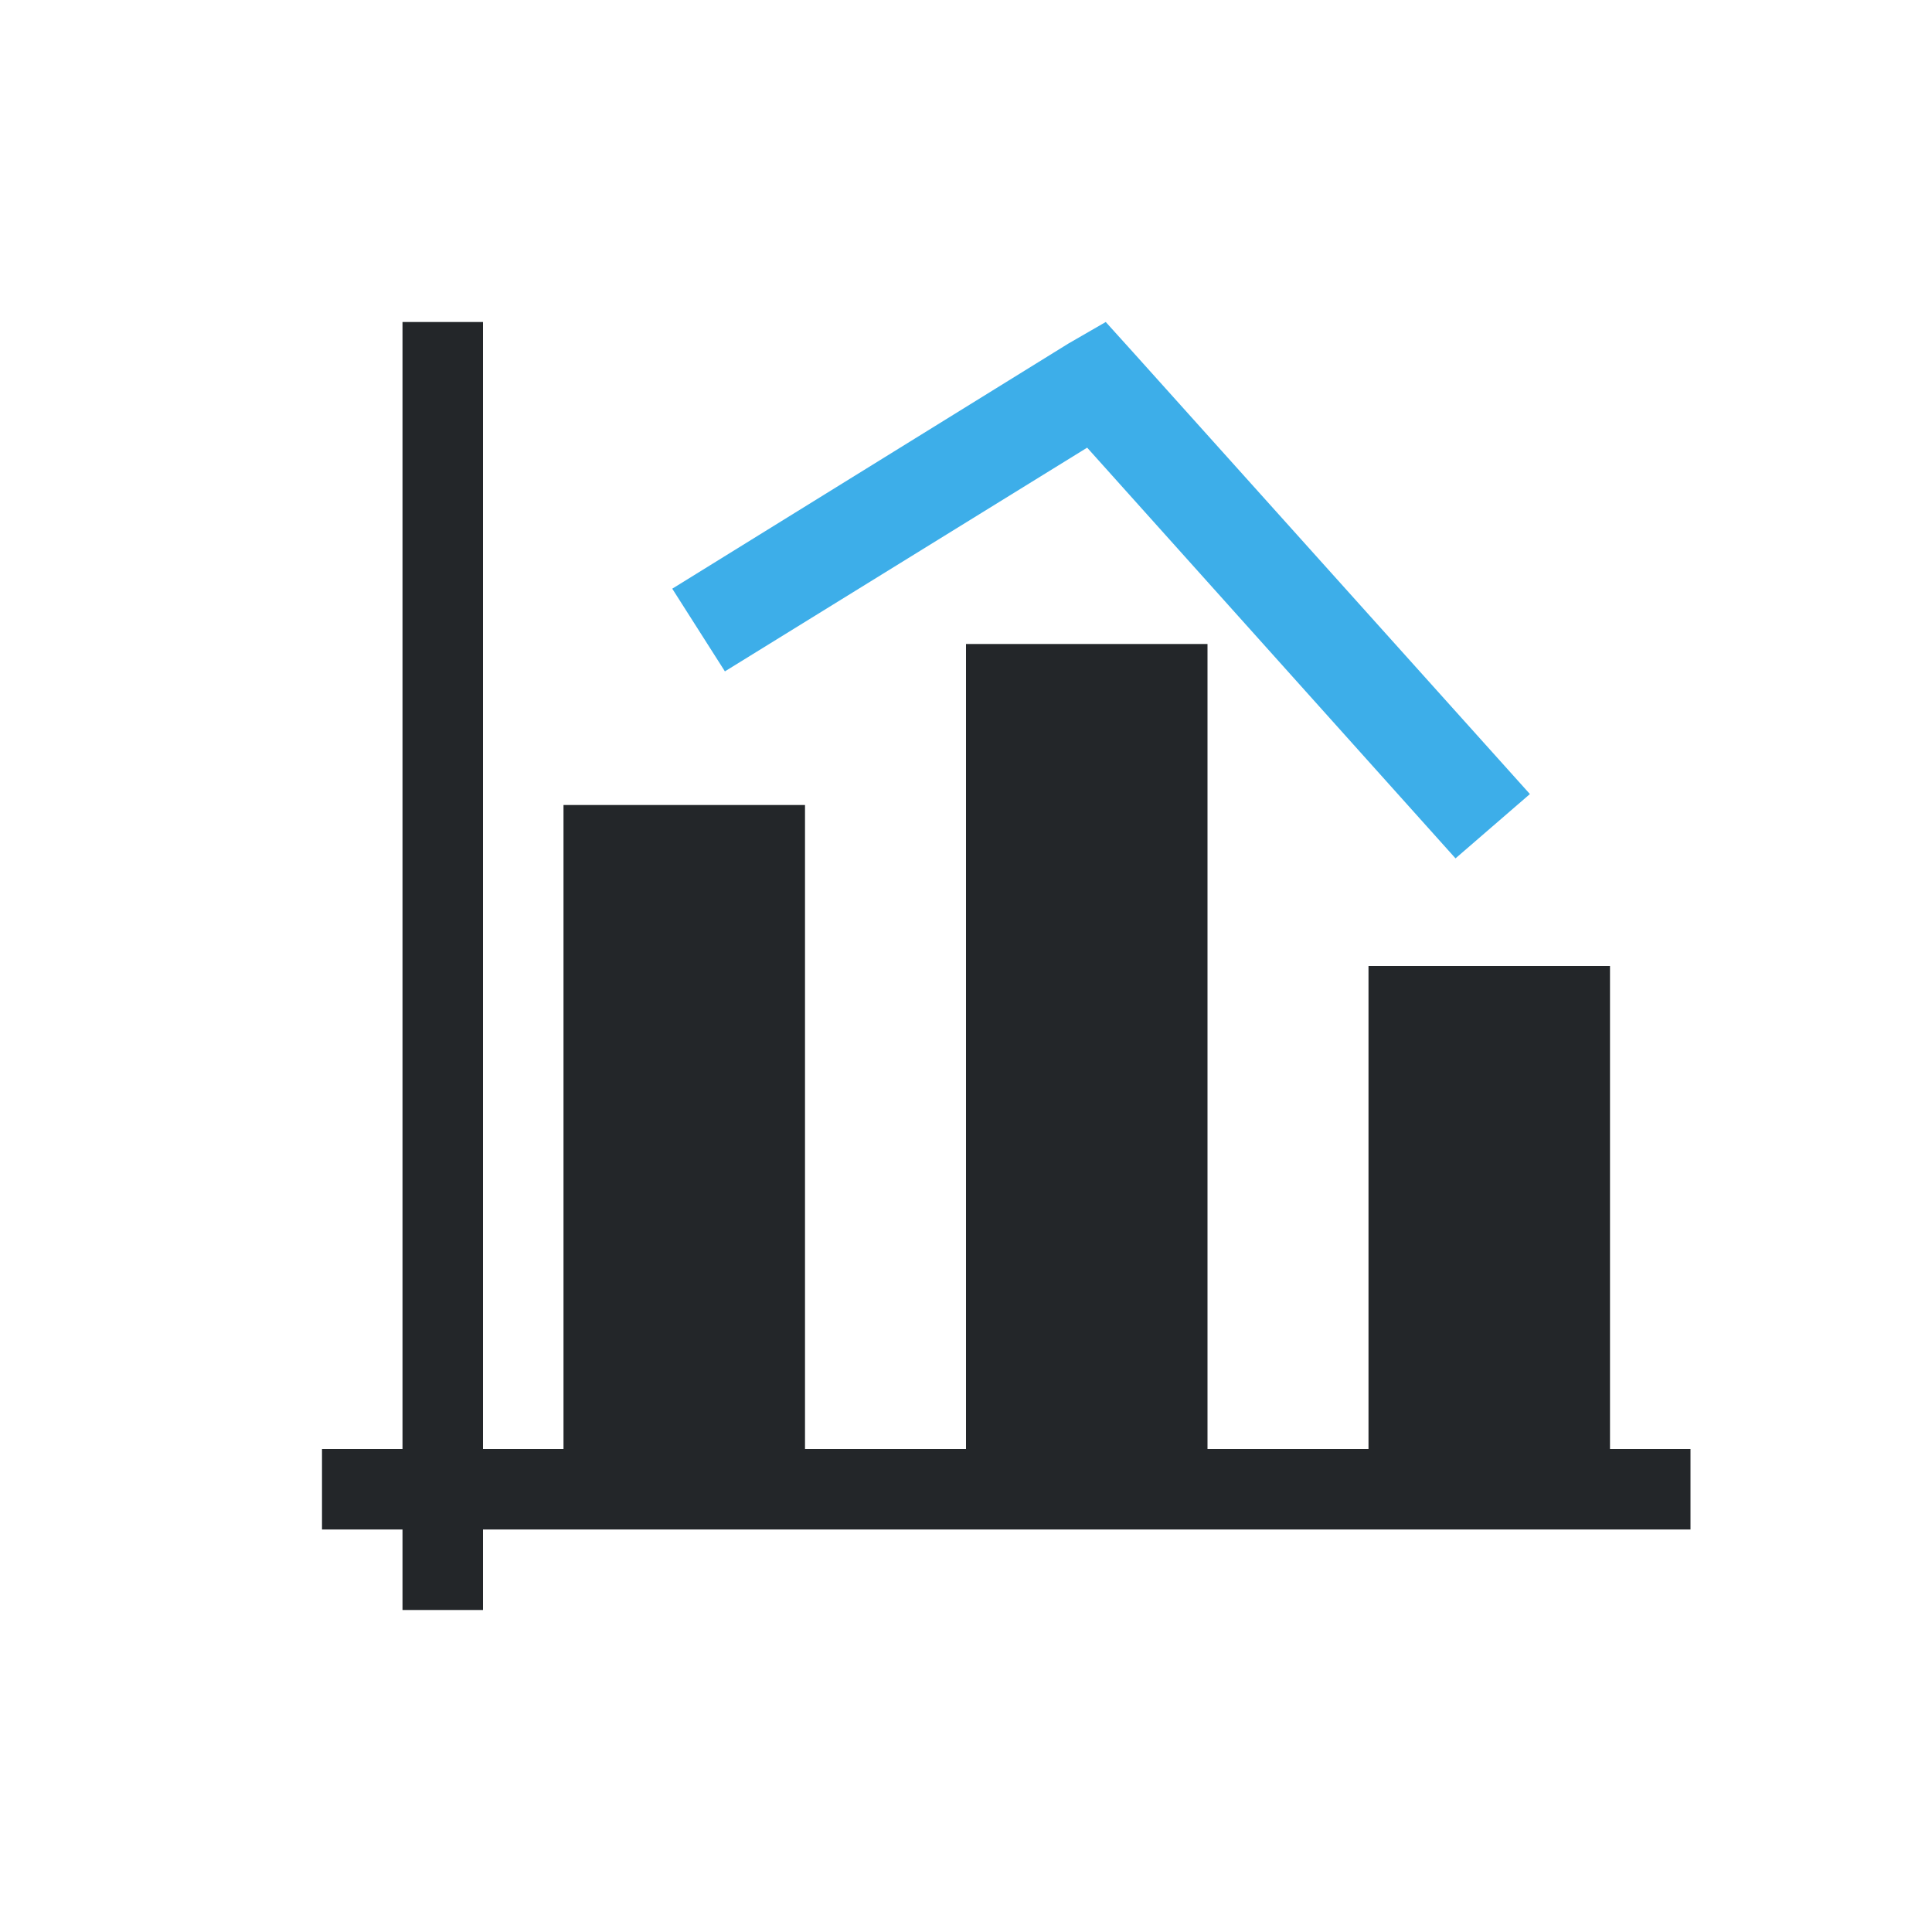
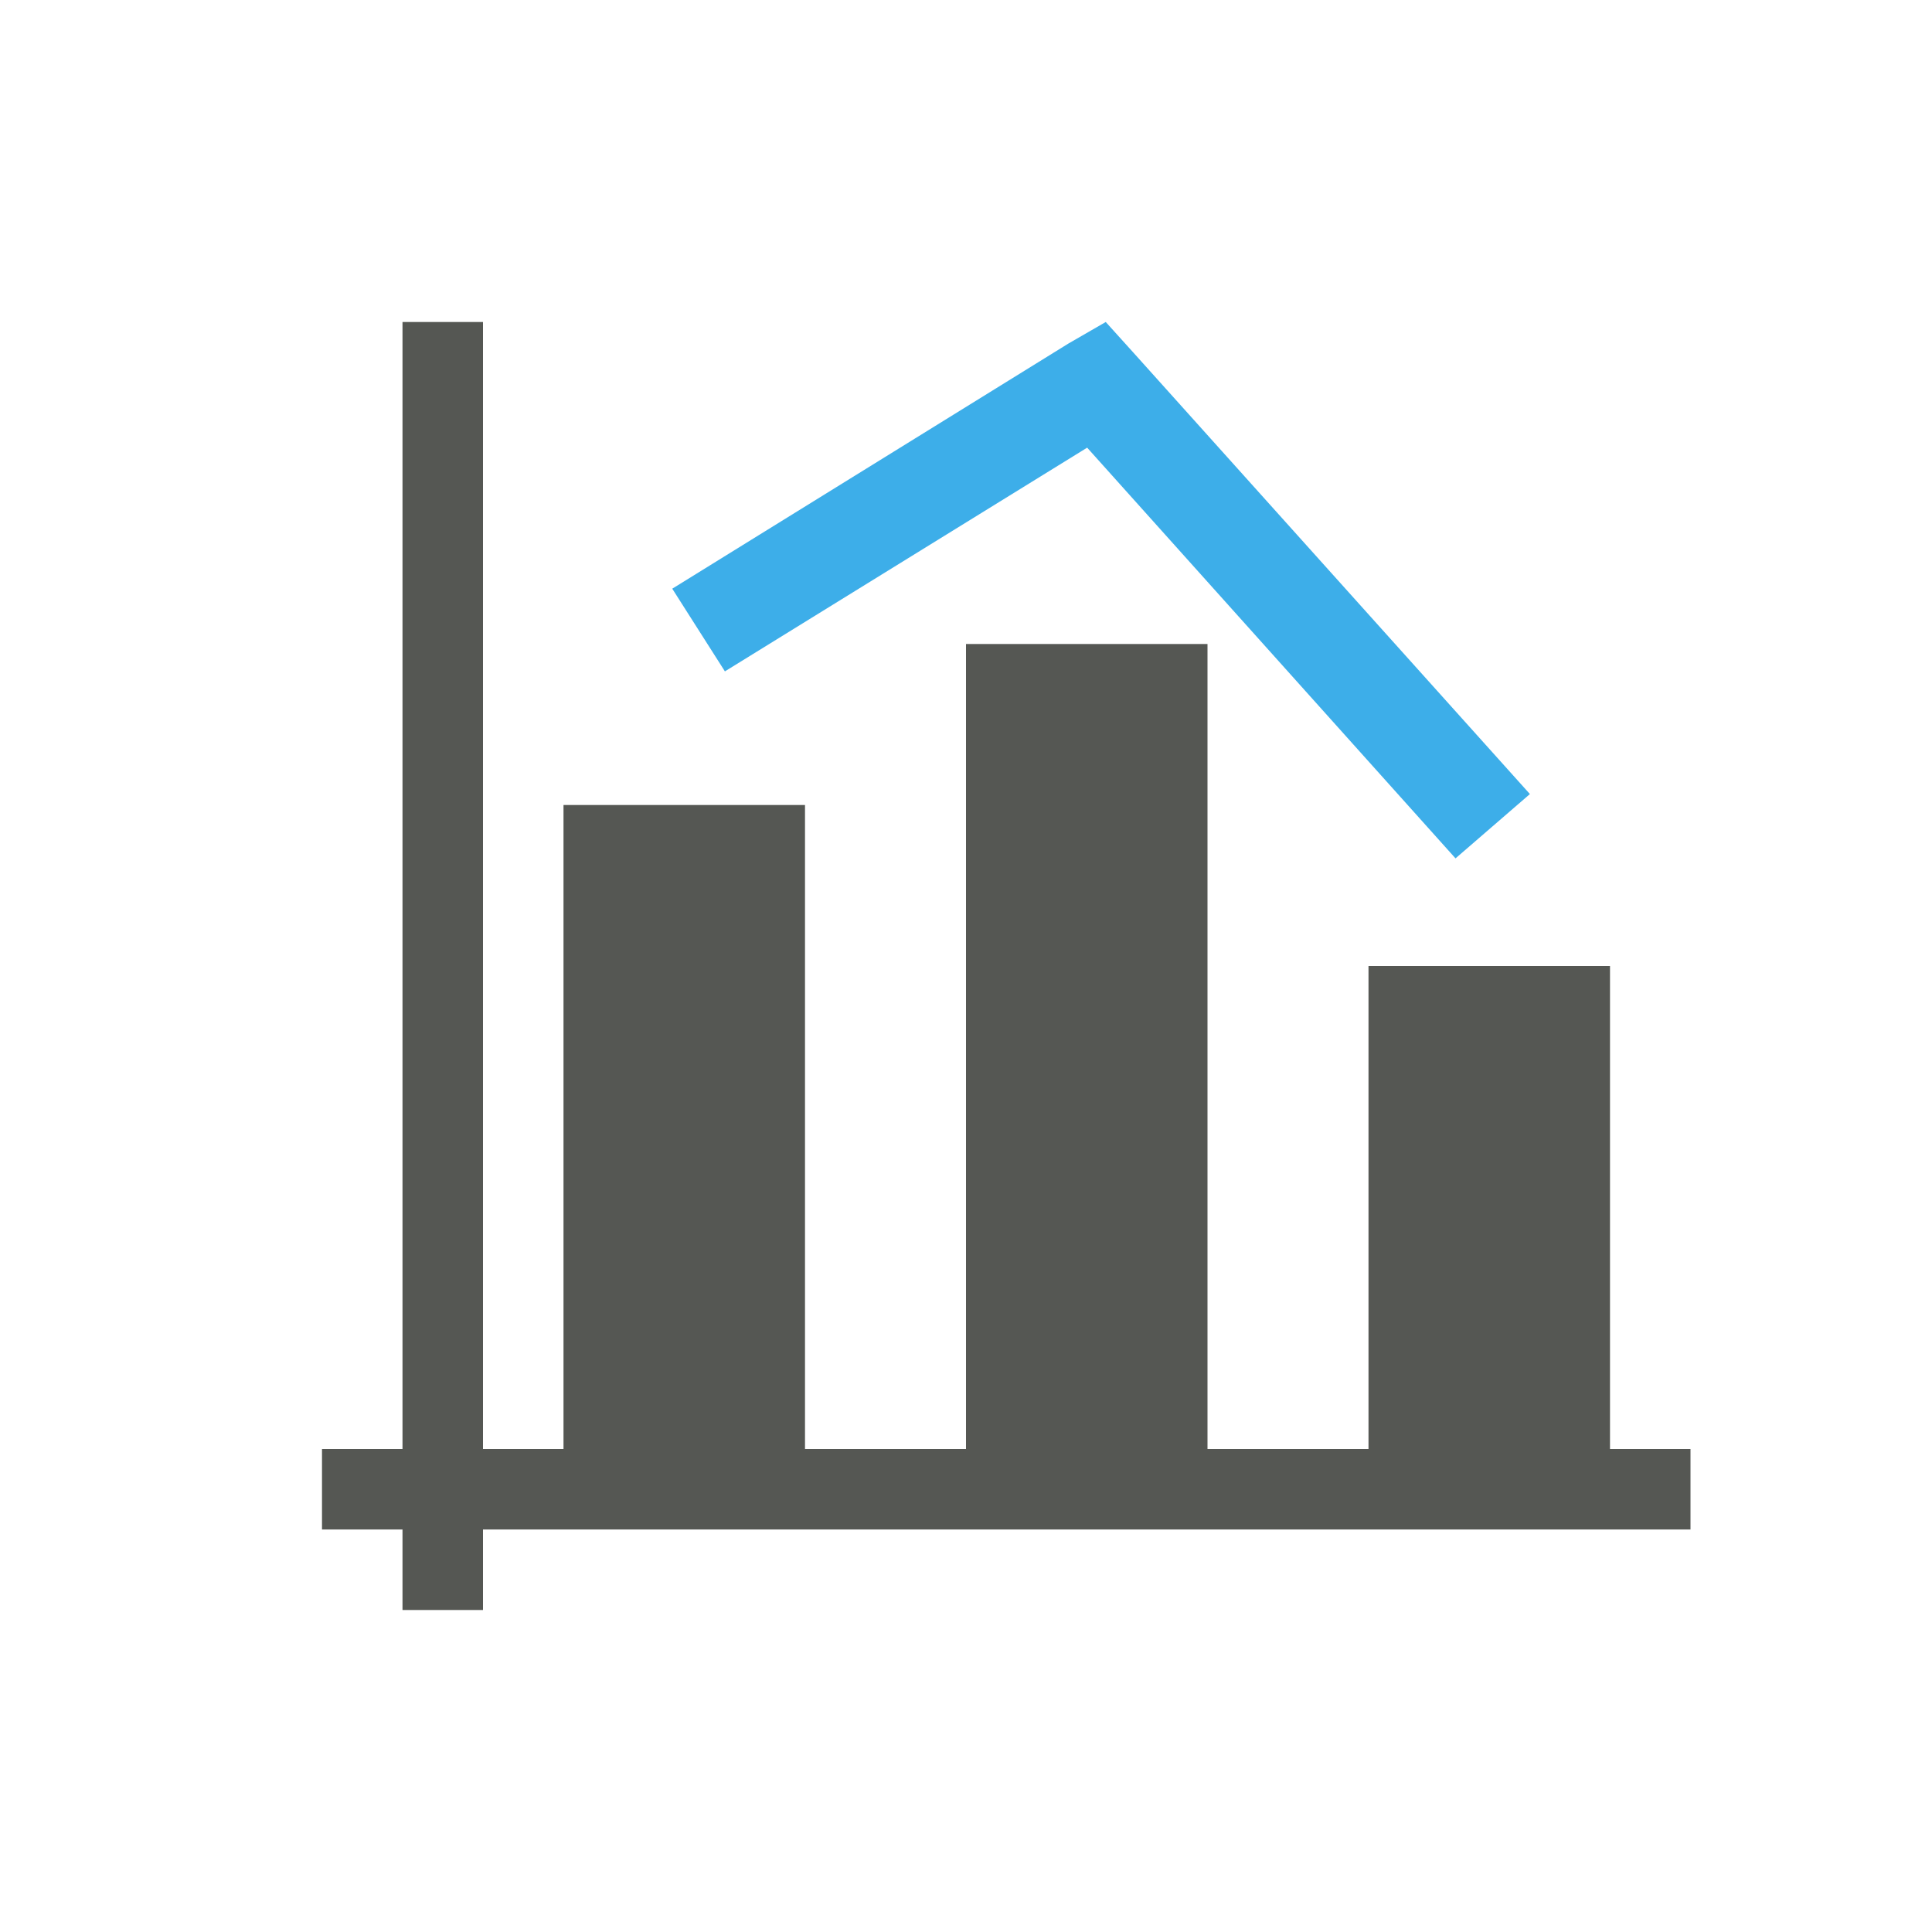
<svg xmlns="http://www.w3.org/2000/svg" viewBox="0 0 24 24">
  <path d="m13.736 4-.461.266-4.924 3.047.654 1.027 4.5-2.779 4.576 5.102.924-.799-4.924-5.482z" fill="#3daee9" />
-   <path d="m5 4v14h-1v1h1v1h1v-1h15v-1h-1v-6h-3v6h-2v-10h-3v10h-2v-8h-3v8h-1v-14z" fill="#232629" />
+   <path d="m5 4v14h-1v1h1v1h1v-1h15v-1h-1v-6h-3v6h-2v-10h-3v10h-2v-8h-3v8h-1v-14z" fill="#555753" />
</svg>
